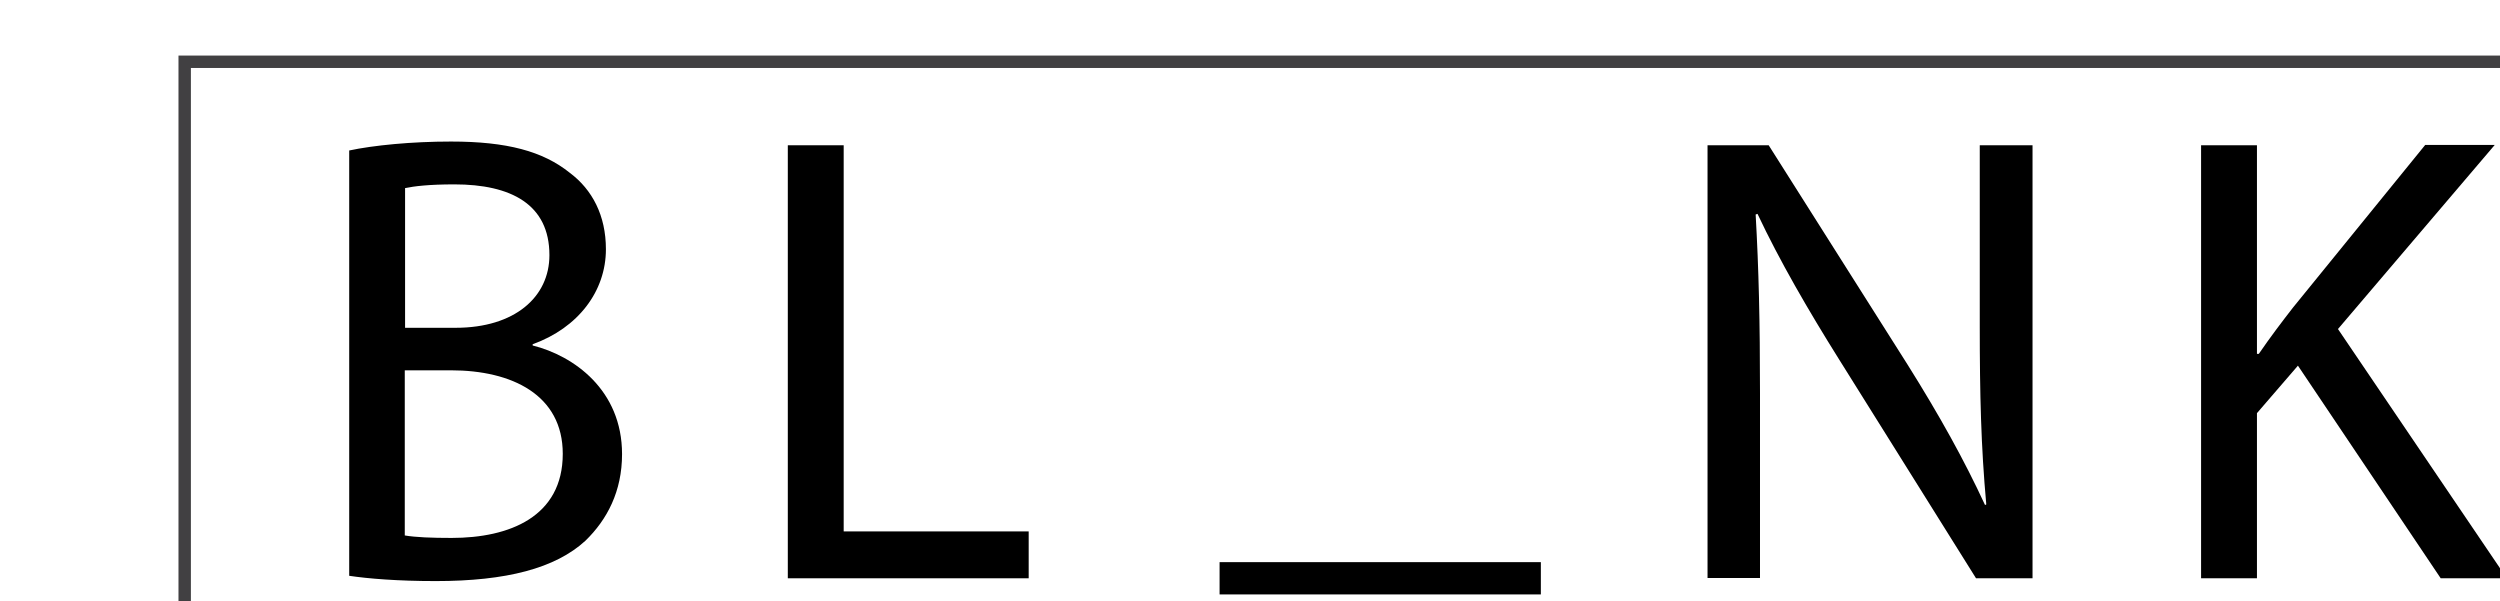
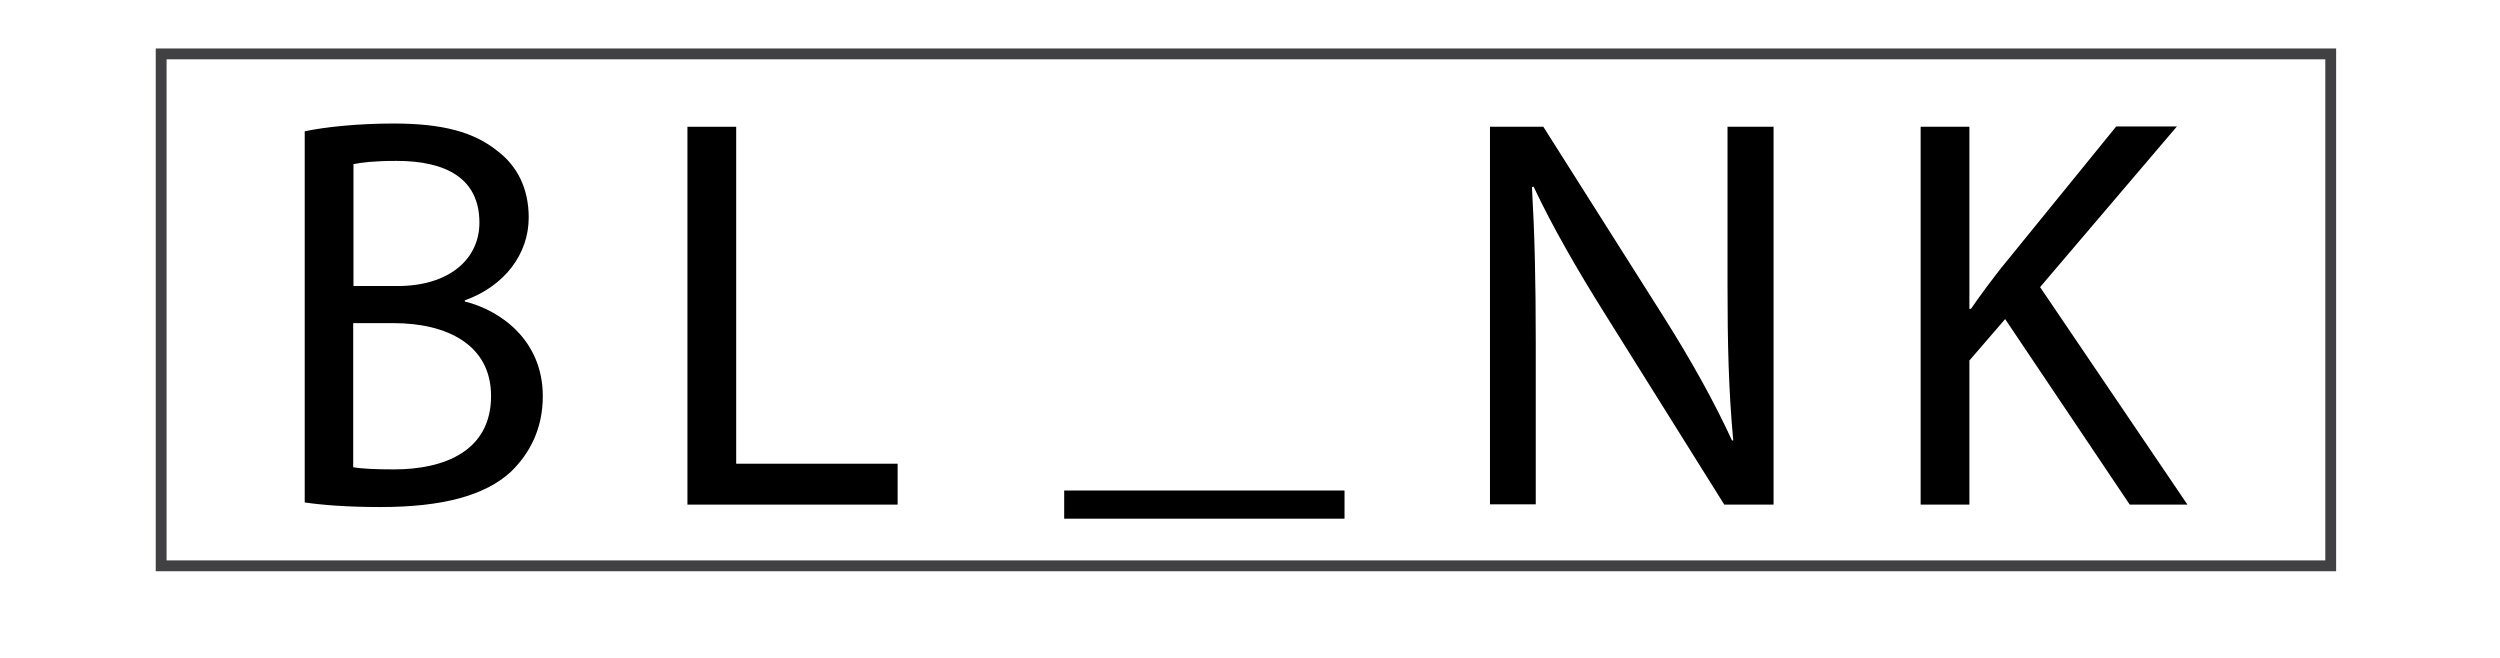
- <svg xmlns="http://www.w3.org/2000/svg" id="blankLogo" viewBox="0 0 805.4 193.4">
+ <svg xmlns="http://www.w3.org/2000/svg" id="blankLogo" viewBox="0 0 923 242.9">
  <path class="blankLetter" d="M709.1 46.8h18V114h0.6c3.7-5.4 7.5-10.4 11-14.9l42.6-52.4h22.4L753.2 106l54.4 80.3h-21.3l-46-68.5 -13.2 15.3v53.2h-18V46.8z" />
  <path class="blankLetter" d="M550.1 186.3V46.8h19.7l44.7 70.6c10.3 16.4 18.4 31 25 45.3l0.4-0.2c-1.7-18.6-2.1-35.6-2.1-57.3V46.8h17v139.5h-18.2l-44.3-70.8c-9.7-15.5-19-31.5-26.1-46.6l-0.6 0.2c1 17.6 1.4 34.4 1.4 57.5v59.6H550.1z" />
  <path class="blankUnderscore" d="M496.4 181.1v10.4H392.9v-10.4H496.4z" />
  <path class="blankLetter" d="M253.8 46.8h18v124.4h59.6v15.1h-77.6V46.8z" />
  <path class="blankLetter" d="M112.4 48.5c7.9-1.7 20.3-2.9 32.9-2.9 18 0 29.6 3.1 38.3 10.1 7.2 5.4 11.6 13.7 11.6 24.6 0 13.5-8.9 25.3-23.6 30.6v0.4c13.2 3.3 28.8 14.3 28.8 35 0 12-4.8 21.1-11.8 27.9 -9.7 8.9-25.5 13-48.2 13 -12.4 0-21.9-0.8-27.9-1.7V48.5zM130.4 105.6h16.4c19 0 30.2-9.9 30.2-23.4 0-16.4-12.4-22.8-30.6-22.8 -8.3 0-13 0.6-15.9 1.2V105.6zM130.4 172.5c3.5 0.6 8.7 0.8 15.1 0.8 18.6 0 35.8-6.8 35.8-27.1 0-19-16.4-26.9-36-26.9h-14.9V172.5z" />
  <rect class="blankBackground" x="59.5" y="19.9" width="801" height="189" style="fill:none;stroke-width:4;stroke:#414042" />
</svg>
